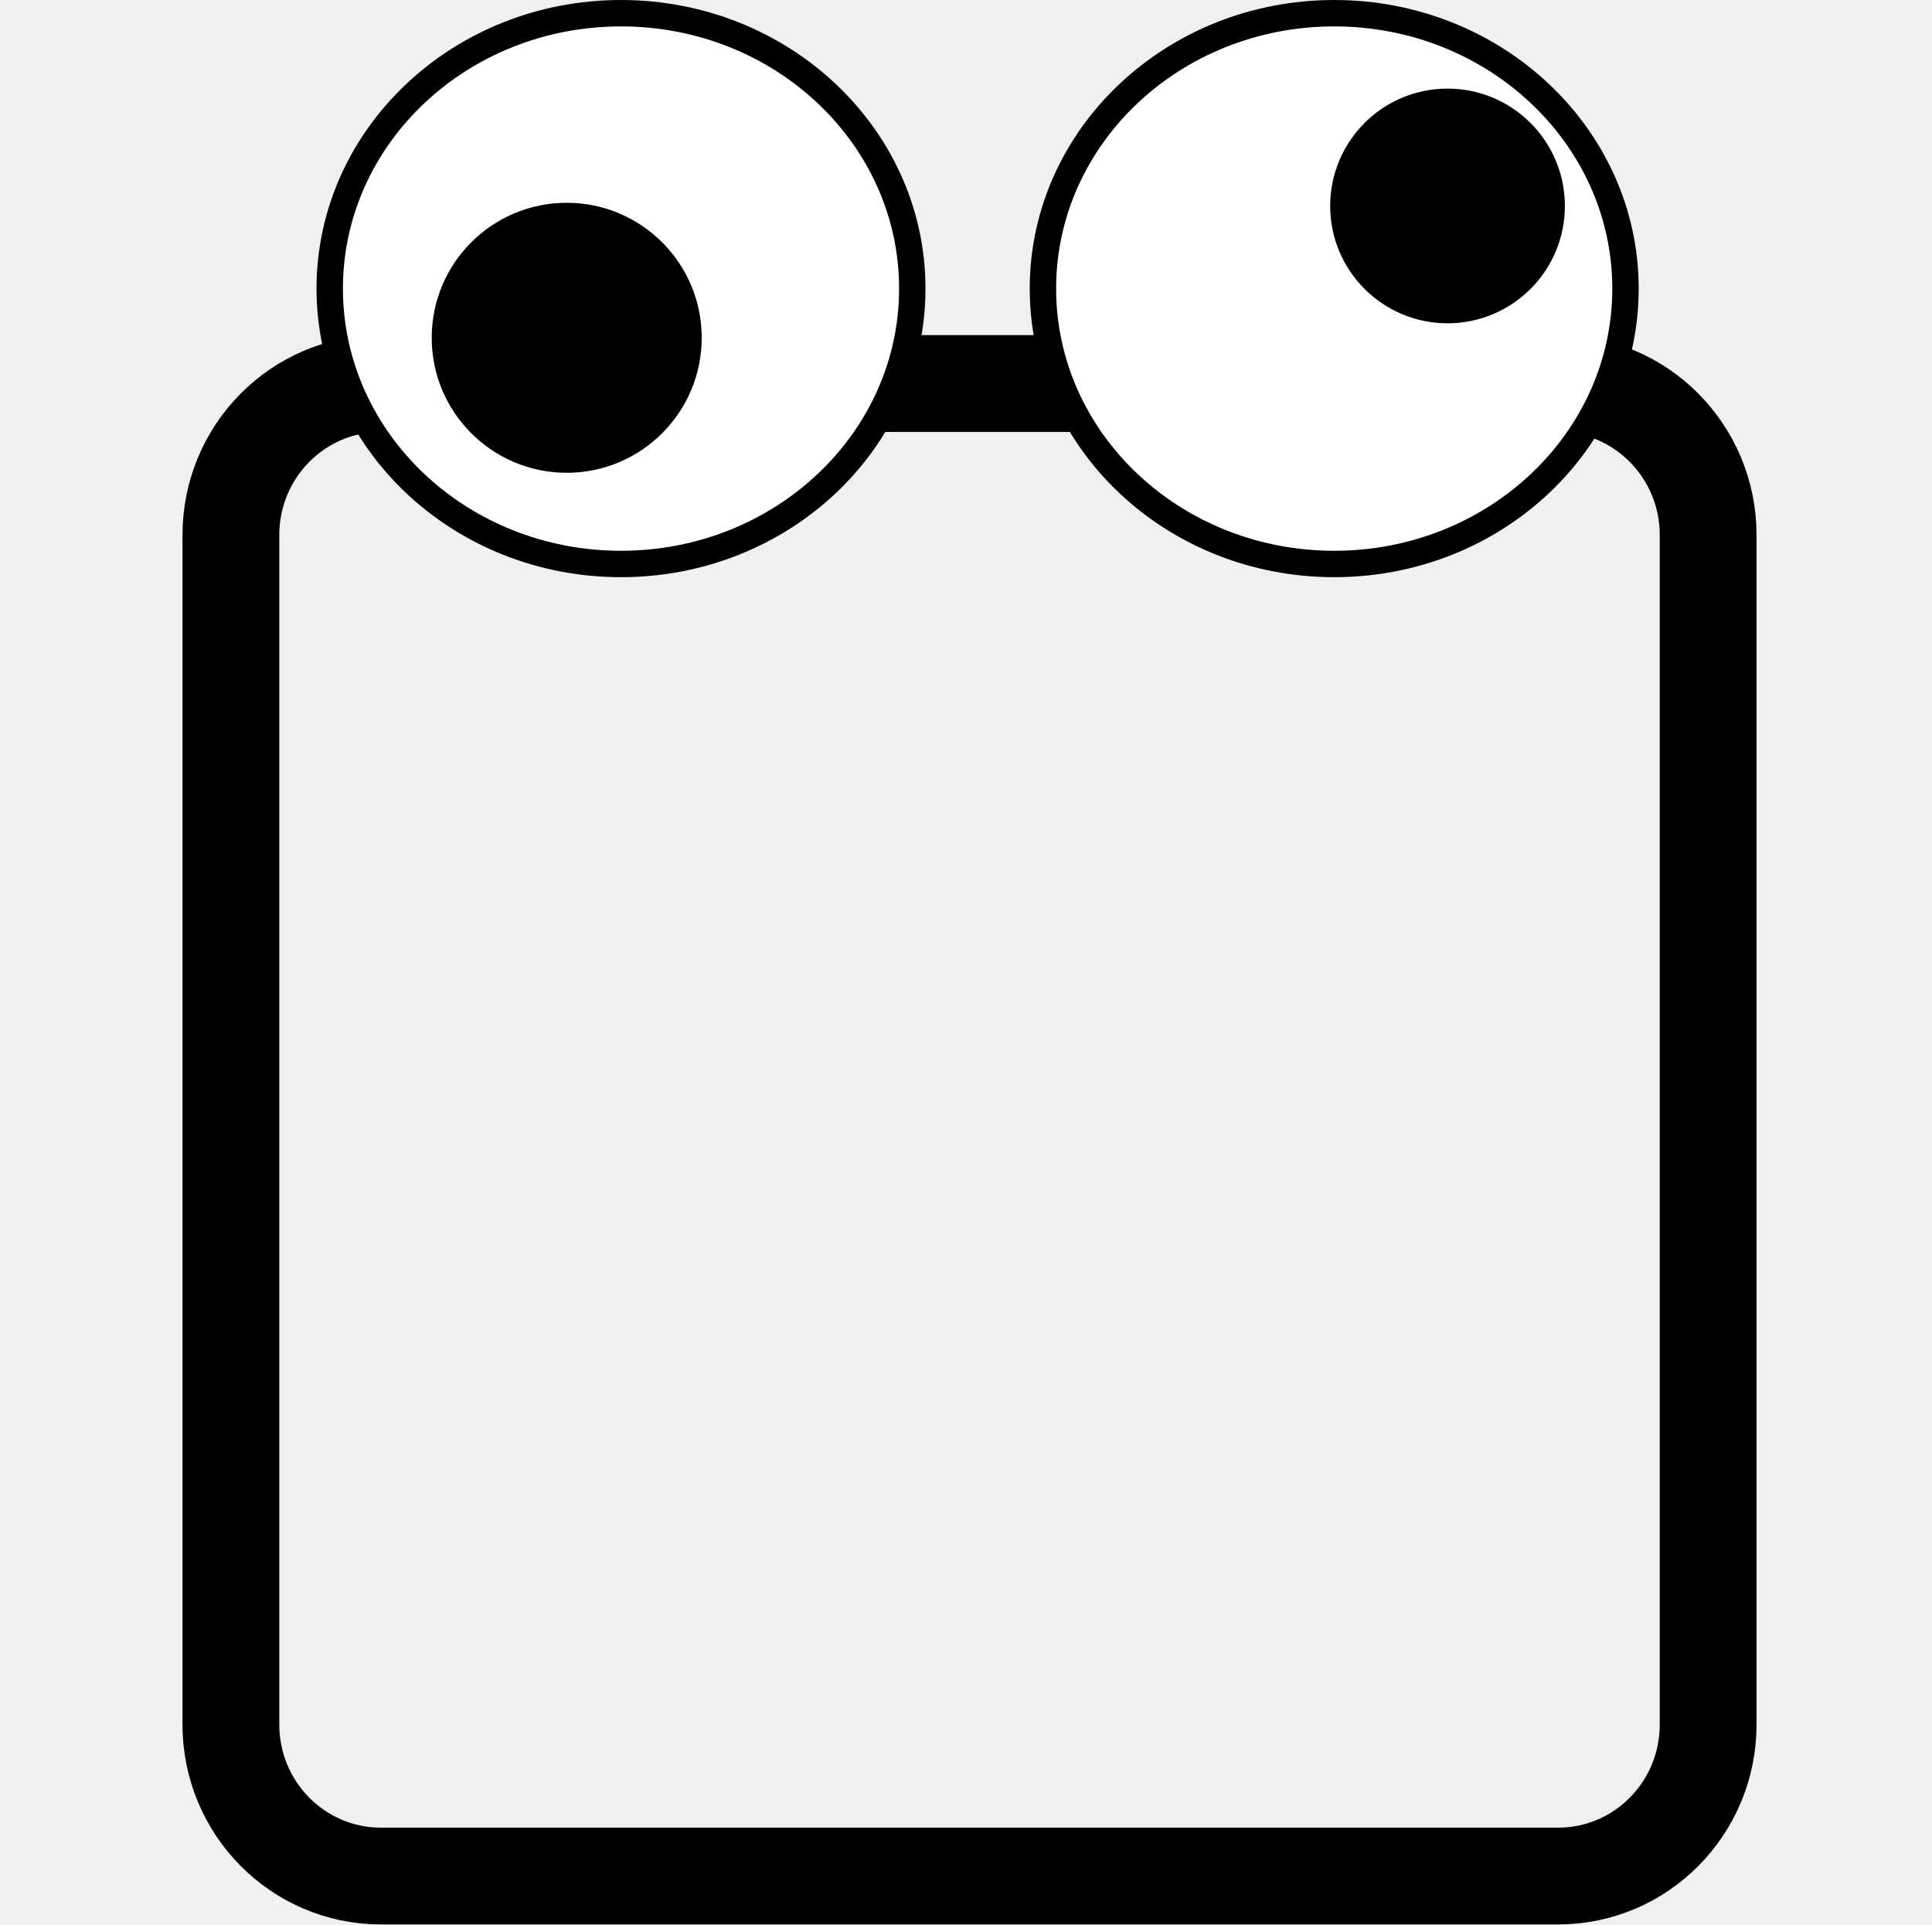
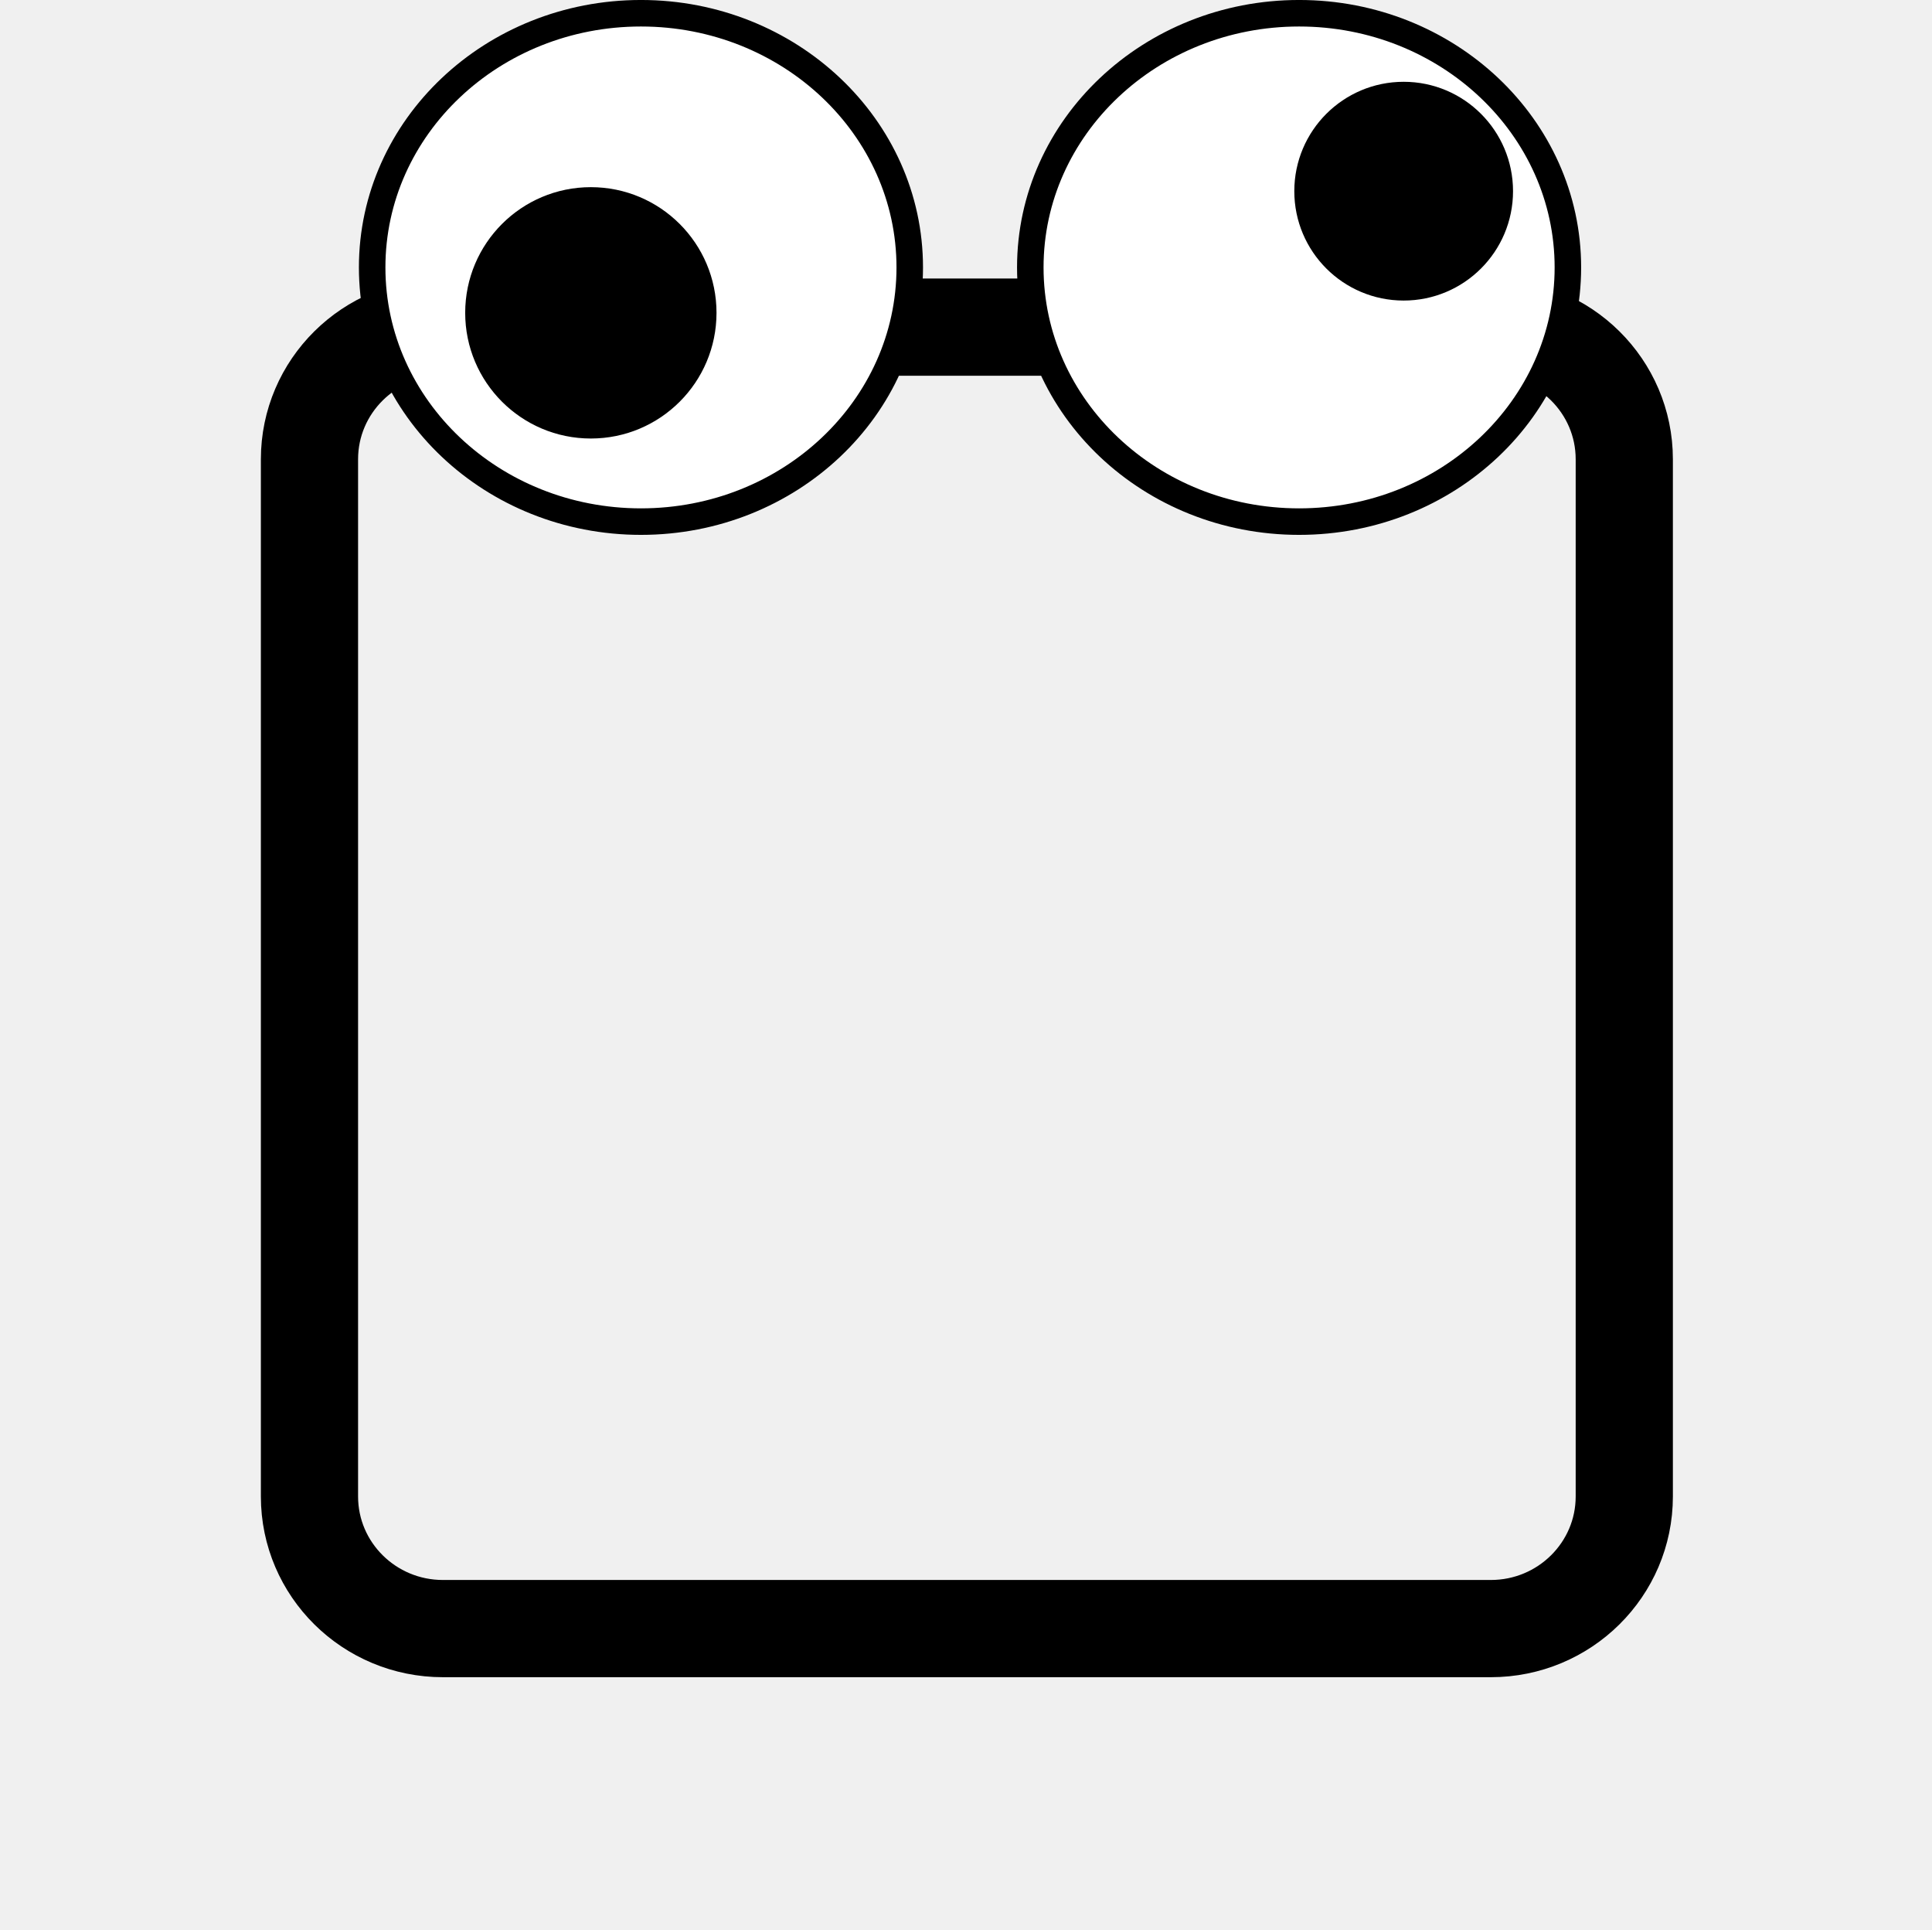
- <svg xmlns="http://www.w3.org/2000/svg" version="1.1" width="109.778" height="109.35" viewBox="0,0,109.778,109.35">
-   <g transform="translate(-184.9109,-115.6235)">
+ <svg xmlns="http://www.w3.org/2000/svg" version="1.1" width="109.317" height="109.148" viewBox="0,0,109.317,109.148">
+   <g transform="translate(-185.3413,-125.0508)">
    <g stroke-miterlimit="10">
-       <path d="M206.552,222.224c-4.706,0 -8.522,-3.855 -8.522,-8.61v-67.588c0,-4.755 3.815,-8.61 8.522,-8.61h66.895c4.706,0 8.522,3.855 8.522,8.61v67.588c0,4.755 -3.815,8.61 -8.522,8.61z" fill="none" stroke="#000000" stroke-width="5.5" />
-       <path d="M236.748,132.022c0,8.642 -7.41,15.648 -16.551,15.648c-9.141,0 -16.551,-7.006 -16.551,-15.648c0,-8.642 7.41,-15.648 16.551,-15.648c9.141,0 16.551,7.006 16.551,15.648z" fill="#ffffff" stroke="#000000" stroke-width="1.5" />
-       <path d="M277.273,132.022c0,8.642 -7.41,15.648 -16.551,15.648c-9.141,0 -16.551,-7.006 -16.551,-15.648c0,-8.642 7.41,-15.648 16.551,-15.648c9.141,0 16.551,7.006 16.551,15.648z" fill="#ffffff" stroke="#000000" stroke-width="1.5" />
-       <path d="M224.033,134.817c0,3.823 -3.099,6.921 -6.921,6.921c-3.823,0 -6.921,-3.099 -6.921,-6.921c0,-3.823 3.099,-6.921 6.921,-6.921c3.823,0 6.921,3.099 6.921,6.921z" fill="#000000" stroke="#000000" stroke-width="1.5" />
-       <path d="M273.079,127.326c0,3.269 -2.65,5.918 -5.918,5.918c-3.269,0 -5.918,-2.65 -5.918,-5.918c0,-3.269 2.65,-5.918 5.918,-5.918c3.269,0 5.918,2.65 5.918,5.918z" fill="#000000" stroke="#000000" stroke-width="1.5" />
-       <path d="M184.911,222.967v-86.697h10.787v86.697z" fill="none" stroke="none" stroke-width="0" />
-       <path d="M283.901,223.087v-86.697h10.787v86.697z" fill="none" stroke="none" stroke-width="0" />
+       <path d="M210.405,217.185c-4.171,0 -7.553,-3.347 -7.553,-7.475v-58.677c0,-4.128 3.381,-7.475 7.553,-7.475h59.289c4.171,0 7.553,3.347 7.553,7.475v58.677c0,4.128 -3.381,7.475 -7.553,7.475z" fill="none" stroke="#000000" stroke-width="5.5" />
+       <path d="M236.817,140.18c0,7.942 -6.809,14.38 -15.209,14.38c-8.4,0 -15.209,-6.438 -15.209,-14.38c0,-7.942 6.809,-14.38 15.209,-14.38c8.4,0 15.209,6.438 15.209,14.38z" fill="#ffffff" stroke="#000000" stroke-width="1.5" />
+       <path d="M274.056,140.18c0,7.942 -6.809,14.38 -15.209,14.38c-8.4,0 -15.209,-6.438 -15.209,-14.38c0,-7.942 6.809,-14.38 15.209,-14.38c8.4,0 15.209,6.438 15.209,14.38z" fill="#ffffff" stroke="#000000" stroke-width="1.5" />
+       <path d="M225.133,142.749c0,3.513 -2.848,6.36 -6.36,6.36c-3.513,0 -6.36,-2.848 -6.36,-6.36c0,-3.513 2.848,-6.36 6.36,-6.36c3.513,0 6.36,2.848 6.36,6.36z" fill="#000000" stroke="#000000" stroke-width="1.5" />
+       <path d="M270.202,135.866c0,3.004 -2.435,5.438 -5.438,5.438c-3.004,0 -5.438,-2.435 -5.438,-5.438c0,-3.004 2.435,-5.438 5.438,-5.438c3.004,0 5.438,2.435 5.438,5.438z" fill="#000000" stroke="#000000" stroke-width="1.5" />
+       <path d="M185.341,218.842v-91.706h17.656v91.706z" fill="none" stroke="none" stroke-width="0" />
+       <path d="M277.002,218.978v-91.706h17.656v91.706z" fill="none" stroke="none" stroke-width="0" />
+       <path d="M192.736,216.009l91.704,0.534l-0.103,17.656l-91.704,-0.534z" fill="none" stroke="none" stroke-width="0" />
    </g>
  </g>
</svg>
